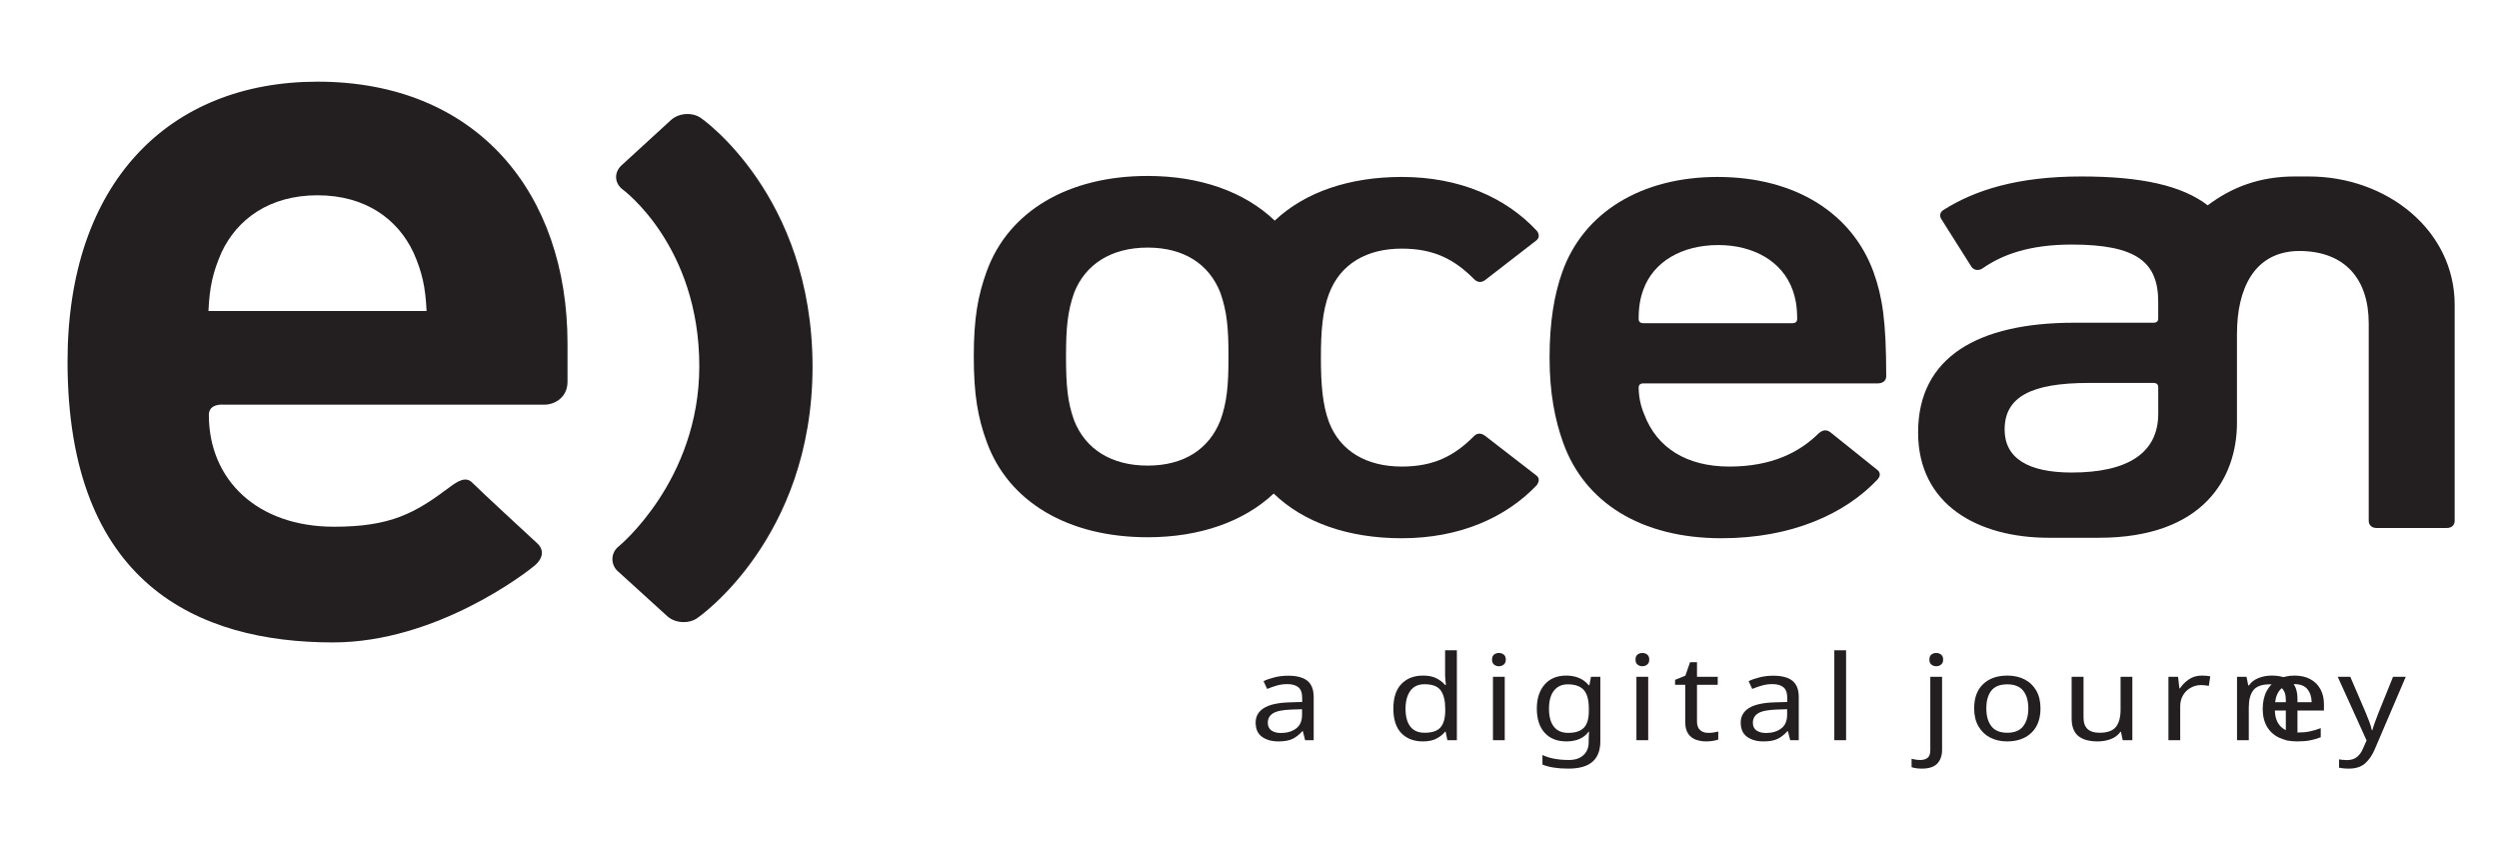
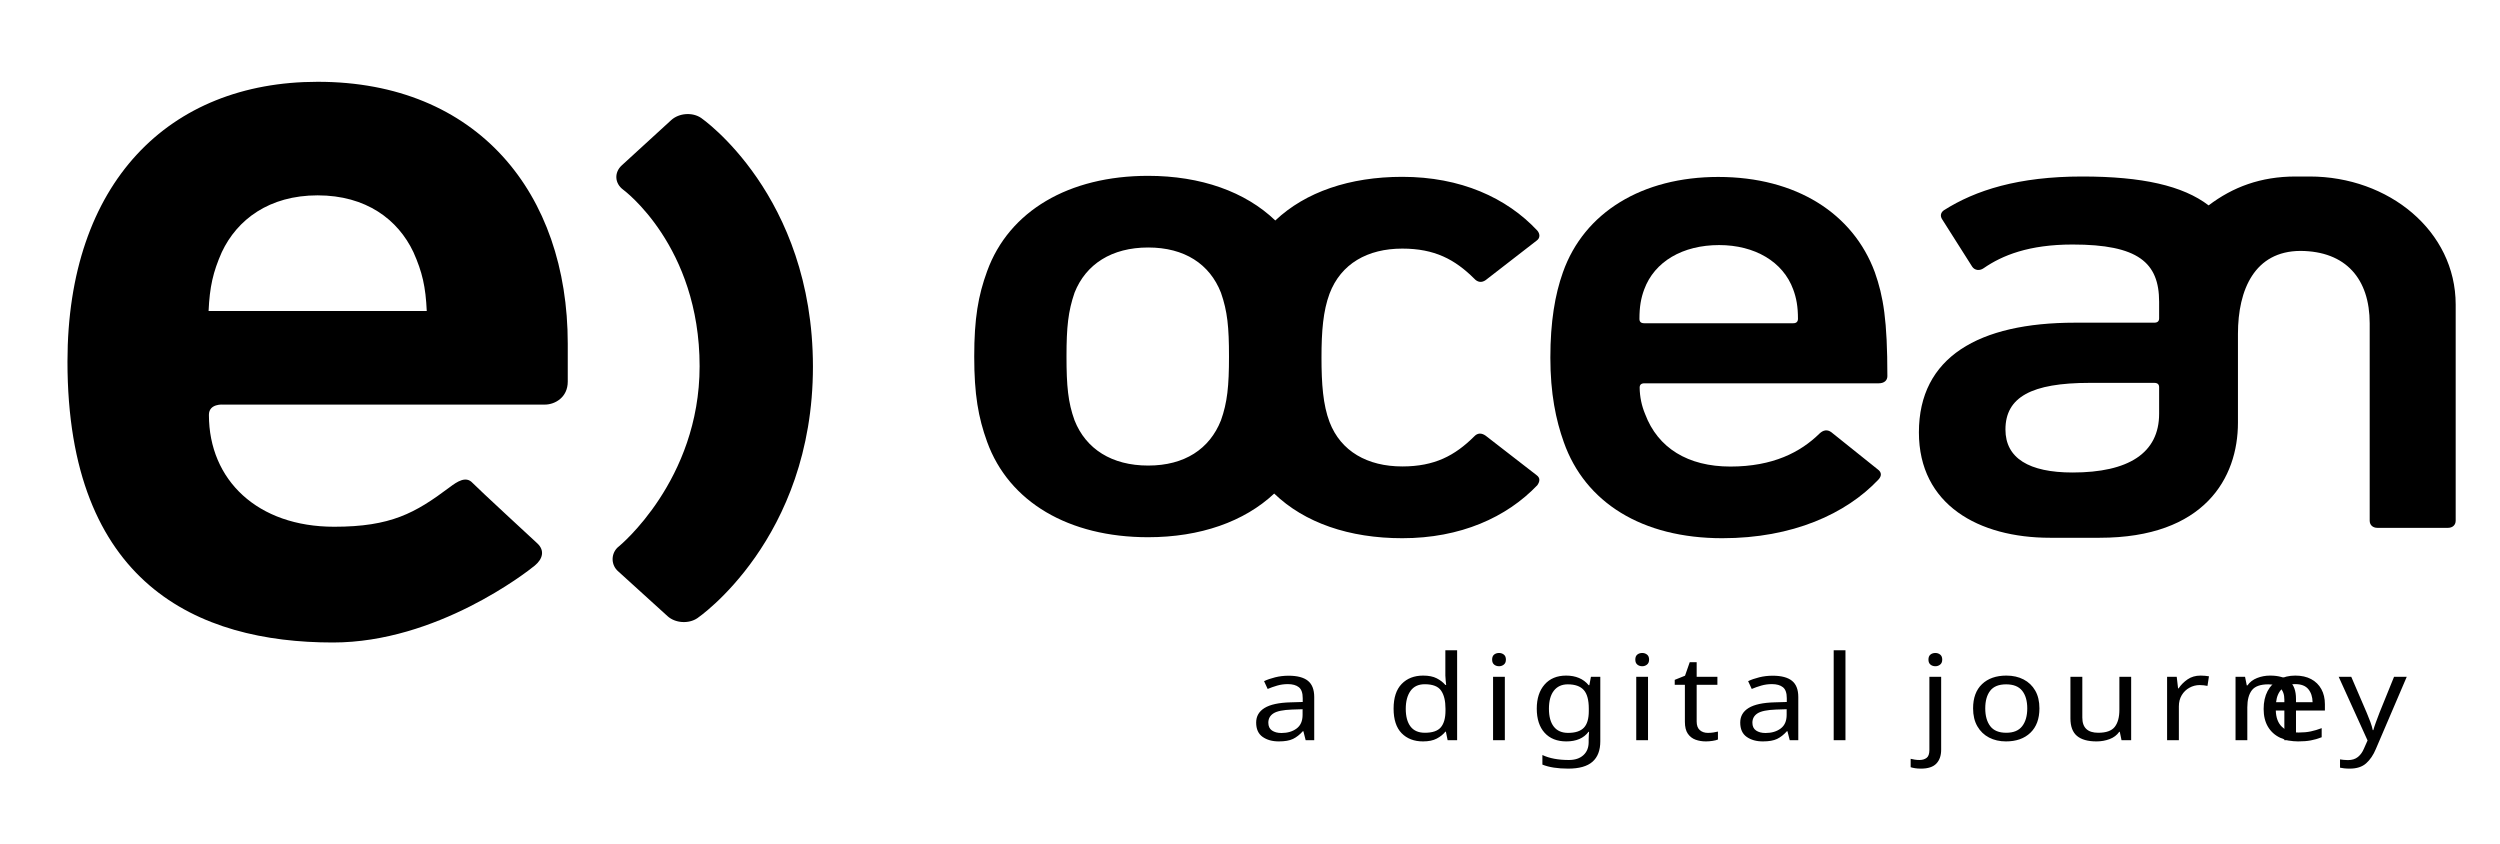
- <svg xmlns="http://www.w3.org/2000/svg" id="Capa_1" data-name="Capa 1" viewBox="0 0 2267.72 765.35">
-   <defs>
-     <style>.cls-1,.cls-2{fill:#231f20;}.cls-2{font-size:107.37px;font-family:DINNextLTPro-Medium, DIN Next LT Pro;letter-spacing:0.1em;}.cls-3{letter-spacing:0.09em;}.cls-4{letter-spacing:0.1em;}</style>
-   </defs>
-   <path class="cls-1" d="M2095,160.07h-12.67c-31.66,0-57,9.64-78.93,26.17-23.36-17.94-60.34-26.17-114.6-26.17-58,0-96.84,12.35-125.46,30.56-2.93,2-3.66,5.2-1.46,8.45L1789,242c2.2,3.25,6.6,3.9,10.27,1.3,16.88-11.71,41.09-21.46,80.71-21.46,59.43,0,78.5,16.26,78.5,52v15q0,3.9-4.4,3.9h-71.9c-87.31,0-141.6,31.21-141.6,99.49,0,65.67,54.29,95.58,118.86,95.58h45c95.17,0,125.5-54.33,125.5-104.39,0-30.77,0-80.57,0-80.57,0-40.18,15.15-75,56.63-75.2,41.49.18,62.93,25.56,62.93,65.75V472.42c0,3.9,2.78,6.5,7,6.5h64c4.18,0,7-2.6,7-6.5v-196C2227.51,209.48,2166.67,160.07,2095,160.07ZM1958.5,375.3c0,35.76-27.88,53.32-78.5,53.32-39.62,0-60.9-13-60.9-39,0-29.26,23.48-42.26,76.3-42.26h58.7q4.39,0,4.4,3.9Z" />
-   <path class="cls-1" d="M1272,225.53c29.34,0,47.69,9.76,65.29,27.31,2.94,3.25,6.61,3.9,10.28,1.3l46.22-35.76c3.67-2.6,2.93-6.5.73-9.11-27.88-29.91-69.7-48.76-122.52-48.76-47.69,0-87.78,13.74-115.24,39.62-27.24-26.08-67.47-40.53-115.36-40.53-71.9,0-126.19,31.86-146,86.48-8.07,22.11-11.74,42.92-11.74,77.38s3.67,55.27,11.74,77.38c19.81,54.62,74.1,86.49,146,86.49,47.33,0,87.18-14.11,114.41-39.62,27.48,26.46,68,40.52,116.19,40.52,52.82,0,94.64-18.85,122.52-48.12,2.2-3.25,2.94-6.5-.73-9.1l-46.22-35.76c-3.67-2.6-7.34-2.6-10.28.65-17.6,17.55-36,27.31-65.29,27.31-31.55,0-55.76-13.66-66-40.32-5.87-15.6-7.34-34.46-7.34-58.52s1.47-42.27,7.34-57.87C1216.27,239.19,1240.48,225.53,1272,225.53ZM1107.46,381.34c-10.27,26-33,41-66,41s-56.49-14.95-66.76-41c-5.87-16.26-7.34-31.22-7.34-57.88s1.47-41,7.34-57.87c10.27-26,33.75-41,66.76-41s55.76,15,66,41c5.87,16.91,7.34,31.21,7.34,57.87S1113.33,365.08,1107.46,381.34Z" />
-   <path class="cls-1" d="M1558.55,160.51c-68.68,0-121.62,31.86-140.94,86.48-7.15,20.16-11.45,44.87-11.45,77.38s5,56.57,12.17,76.73c19.31,54.62,70.82,87.13,143.79,87.13,63.67,0,112.32-22.11,141.65-53.32,2.87-3.25,2.87-6.5-.71-9.1L1660.85,392c-3.58-2.61-7.15-2-10.73,1.3-17.17,16.9-42.21,29.91-80.84,29.91s-65.82-16.91-77.27-47.47a63.46,63.46,0,0,1-5-24.06c0-2.6,1.44-3.9,4.3-3.9h212.47c5,0,7.87-2.6,7.87-6.5,0-50.72-3.57-72.18-11.44-94.29C1680.88,193.67,1629.37,160.51,1558.55,160.51Zm68,132.65H1491.3c-2.86,0-4.3-1.3-4.3-3.9,0-11.06,1.44-18.86,4.3-26.66,9.3-25.36,35-40.32,68-40.32,32.19,0,58,15,67.25,40.32,2.86,7.8,4.29,15.6,4.29,26.66Q1630.8,293.16,1626.51,293.16Z" />
-   <path class="cls-1" d="M636,107c-7.86-5.43-20.05-4.54-27.11,1.87L564,150c-7,6.44-6.49,16.32,1.2,22,0,0,69.38,50.82,69.38,160.21,0,103.7-73.15,163.41-73.15,163.41a14.63,14.63,0,0,0-.6,22.69l44.58,40.54c7,6.46,19.27,7.28,27.15,1.94,0,0,104.78-71.22,104.78-228.19C737.31,176.67,636,107,636,107" />
-   <path class="cls-1" d="M375,228.68c-14-29.55-42.89-51.54-86.89-51.54s-73,22-86.95,51.54c-8,18.15-11,31.51-12,53.43H387.1c-1.05-21.92-4-35.28-12.06-53.43M202.52,367.05s-13-1.22-13,9.26c0,59.26,44.19,101.48,113.62,101.48,51.49,0,73.53-12.35,104.65-35.71,7.28-5.46,15-10.48,20.93-4.11,4.11,4.42,58.78,54.86,58.78,54.86,6.85,6.39,4.95,14.06-2.38,20.24s-89,69.66-183,69.66c-122.87,0-240.84-53.44-240.84-254.8,0-162.18,91.94-253.84,226.88-253.84C433.05,74.09,515,175.24,515,311.71v34.53c0,14.06-11.44,20.81-20.83,20.81Z" />
-   <text class="cls-2" transform="translate(1133.86 671.44) scale(1.13 1)">a digital journ<tspan class="cls-3" x="807.76" y="0">e</tspan>
-     <tspan class="cls-4" x="873.79" y="0">y </tspan>
-   </text>
+ <svg xmlns="http://www.w3.org/2000/svg" version="1.1" id="Capa_1" x="0px" y="0px" viewBox="0 0 2267.7 765.3" style="enable-background:new 0 0 2267.7 765.3;" xml:space="preserve">
+   <style type="text/css">
+ 	.st0{font-family:'DINNextLTPro-Medium';}
+ 	.st1{font-size:107.37px;}
+ 	.st2{letter-spacing:10.6;}
+ 	.st3{letter-spacing:8.8;}
+ </style>
+   <path d="M2095,160.1h-12.7c-31.7,0-57,9.6-78.9,26.2c-23.4-17.9-60.3-26.2-114.6-26.2c-58,0-96.8,12.4-125.5,30.6  c-2.9,2-3.7,5.2-1.5,8.4L1789,242c2.2,3.2,6.6,3.9,10.3,1.3c16.9-11.7,41.1-21.5,80.7-21.5c59.4,0,78.5,16.3,78.5,52v15  c0,2.6-1.5,3.9-4.4,3.9h-71.9c-87.3,0-141.6,31.2-141.6,99.5c0,65.7,54.3,95.6,118.9,95.6h45c95.2,0,125.5-54.3,125.5-104.4  c0-30.8,0-80.6,0-80.6c0-40.2,15.2-75,56.6-75.2c41.5,0.2,62.9,25.6,62.9,65.7v179c0,3.9,2.8,6.5,7,6.5h64c4.2,0,7-2.6,7-6.5v-196  C2227.5,209.5,2166.7,160.1,2095,160.1z M1958.5,375.3c0,35.8-27.9,53.3-78.5,53.3c-39.6,0-60.9-13-60.9-39  c0-29.3,23.5-42.3,76.3-42.3h58.7c2.9,0,4.4,1.3,4.4,3.9V375.3z" />
+   <path d="M1272,225.5c29.3,0,47.7,9.8,65.3,27.3c2.9,3.2,6.6,3.9,10.3,1.3l46.2-35.8c3.7-2.6,2.9-6.5,0.7-9.1  c-27.9-29.9-69.7-48.8-122.5-48.8c-47.7,0-87.8,13.7-115.2,39.6c-27.2-26.1-67.5-40.5-115.4-40.5c-71.9,0-126.2,31.9-146,86.5  c-8.1,22.1-11.7,42.9-11.7,77.4s3.7,55.3,11.7,77.4c19.8,54.6,74.1,86.5,146,86.5c47.3,0,87.2-14.1,114.4-39.6  c27.5,26.5,68,40.5,116.2,40.5c52.8,0,94.6-18.9,122.5-48.1c2.2-3.2,2.9-6.5-0.7-9.1l-46.2-35.8c-3.7-2.6-7.3-2.6-10.3,0.6  c-17.6,17.5-36,27.3-65.3,27.3c-31.6,0-55.8-13.7-66-40.3c-5.9-15.6-7.3-34.5-7.3-58.5s1.5-42.3,7.3-57.9  C1216.3,239.2,1240.5,225.5,1272,225.5z M1107.5,381.3c-10.3,26-33,41-66,41s-56.5-15-66.8-41c-5.9-16.3-7.3-31.2-7.3-57.9  s1.5-41,7.3-57.9c10.3-26,33.8-41,66.8-41s55.8,15,66,41c5.9,16.9,7.3,31.2,7.3,57.9S1113.3,365.1,1107.5,381.3z" />
+   <path d="M1558.6,160.5c-68.7,0-121.6,31.9-140.9,86.5c-7.2,20.2-11.4,44.9-11.4,77.4s5,56.6,12.2,76.7  c19.3,54.6,70.8,87.1,143.8,87.1c63.7,0,112.3-22.1,141.7-53.3c2.9-3.2,2.9-6.5-0.7-9.1l-42.2-33.8c-3.6-2.6-7.2-2-10.7,1.3  c-17.2,16.9-42.2,29.9-80.8,29.9s-65.8-16.9-77.3-47.5c-3.2-7.6-4.9-15.8-5-24.1c0-2.6,1.4-3.9,4.3-3.9h212.5c5,0,7.9-2.6,7.9-6.5  c0-50.7-3.6-72.2-11.4-94.3C1680.9,193.7,1629.4,160.5,1558.6,160.5z M1626.6,293.2h-135.2c-2.9,0-4.3-1.3-4.3-3.9  c0-11.1,1.4-18.9,4.3-26.7c9.3-25.4,35-40.3,68-40.3c32.2,0,58,15,67.2,40.3c2.9,7.8,4.3,15.6,4.3,26.7  C1630.8,291.9,1629.4,293.2,1626.6,293.2L1626.6,293.2z" />
+   <path d="M636,107c-7.9-5.4-20-4.5-27.1,1.9L564,150c-7,6.4-6.5,16.3,1.2,22c0,0,69.4,50.8,69.4,160.2c0,103.7-73.2,163.4-73.2,163.4  c-6.4,4.9-7.6,14.1-2.7,20.5c0.6,0.8,1.3,1.5,2.1,2.2l44.6,40.5c7,6.5,19.3,7.3,27.2,1.9c0,0,104.8-71.2,104.8-228.2  C737.3,176.7,636,107,636,107" />
+   <path d="M375,228.7c-14-29.6-42.9-51.5-86.9-51.5s-73,22-86.9,51.5c-8,18.1-11,31.5-12,53.4h197.9  C386.1,260.2,383.1,246.8,375,228.7 M202.5,367c0,0-13-1.2-13,9.3c0,59.3,44.2,101.5,113.6,101.5c51.5,0,73.5-12.4,104.6-35.7  c7.3-5.5,15-10.5,20.9-4.1c4.1,4.4,58.8,54.9,58.8,54.9c6.9,6.4,5,14.1-2.4,20.2s-89,69.7-183,69.7c-122.9,0-240.8-53.4-240.8-254.8  c0-162.2,91.9-253.8,226.9-253.8C433,74.1,515,175.2,515,311.7v34.5c0,14.1-11.4,20.8-20.8,20.8H202.5z" />
+   <text transform="matrix(1.13 0 0 1 1133.859 671.4404)" class="st0 st1 st2">a digital journ</text>
+   <text transform="matrix(1.13 0 0 1 2046.629 671.4404)" class="st0 st1 st3">e</text>
+   <text transform="matrix(1.13 0 0 1 2121.242 671.4404)" class="st0 st1 st2">y</text>
</svg>
